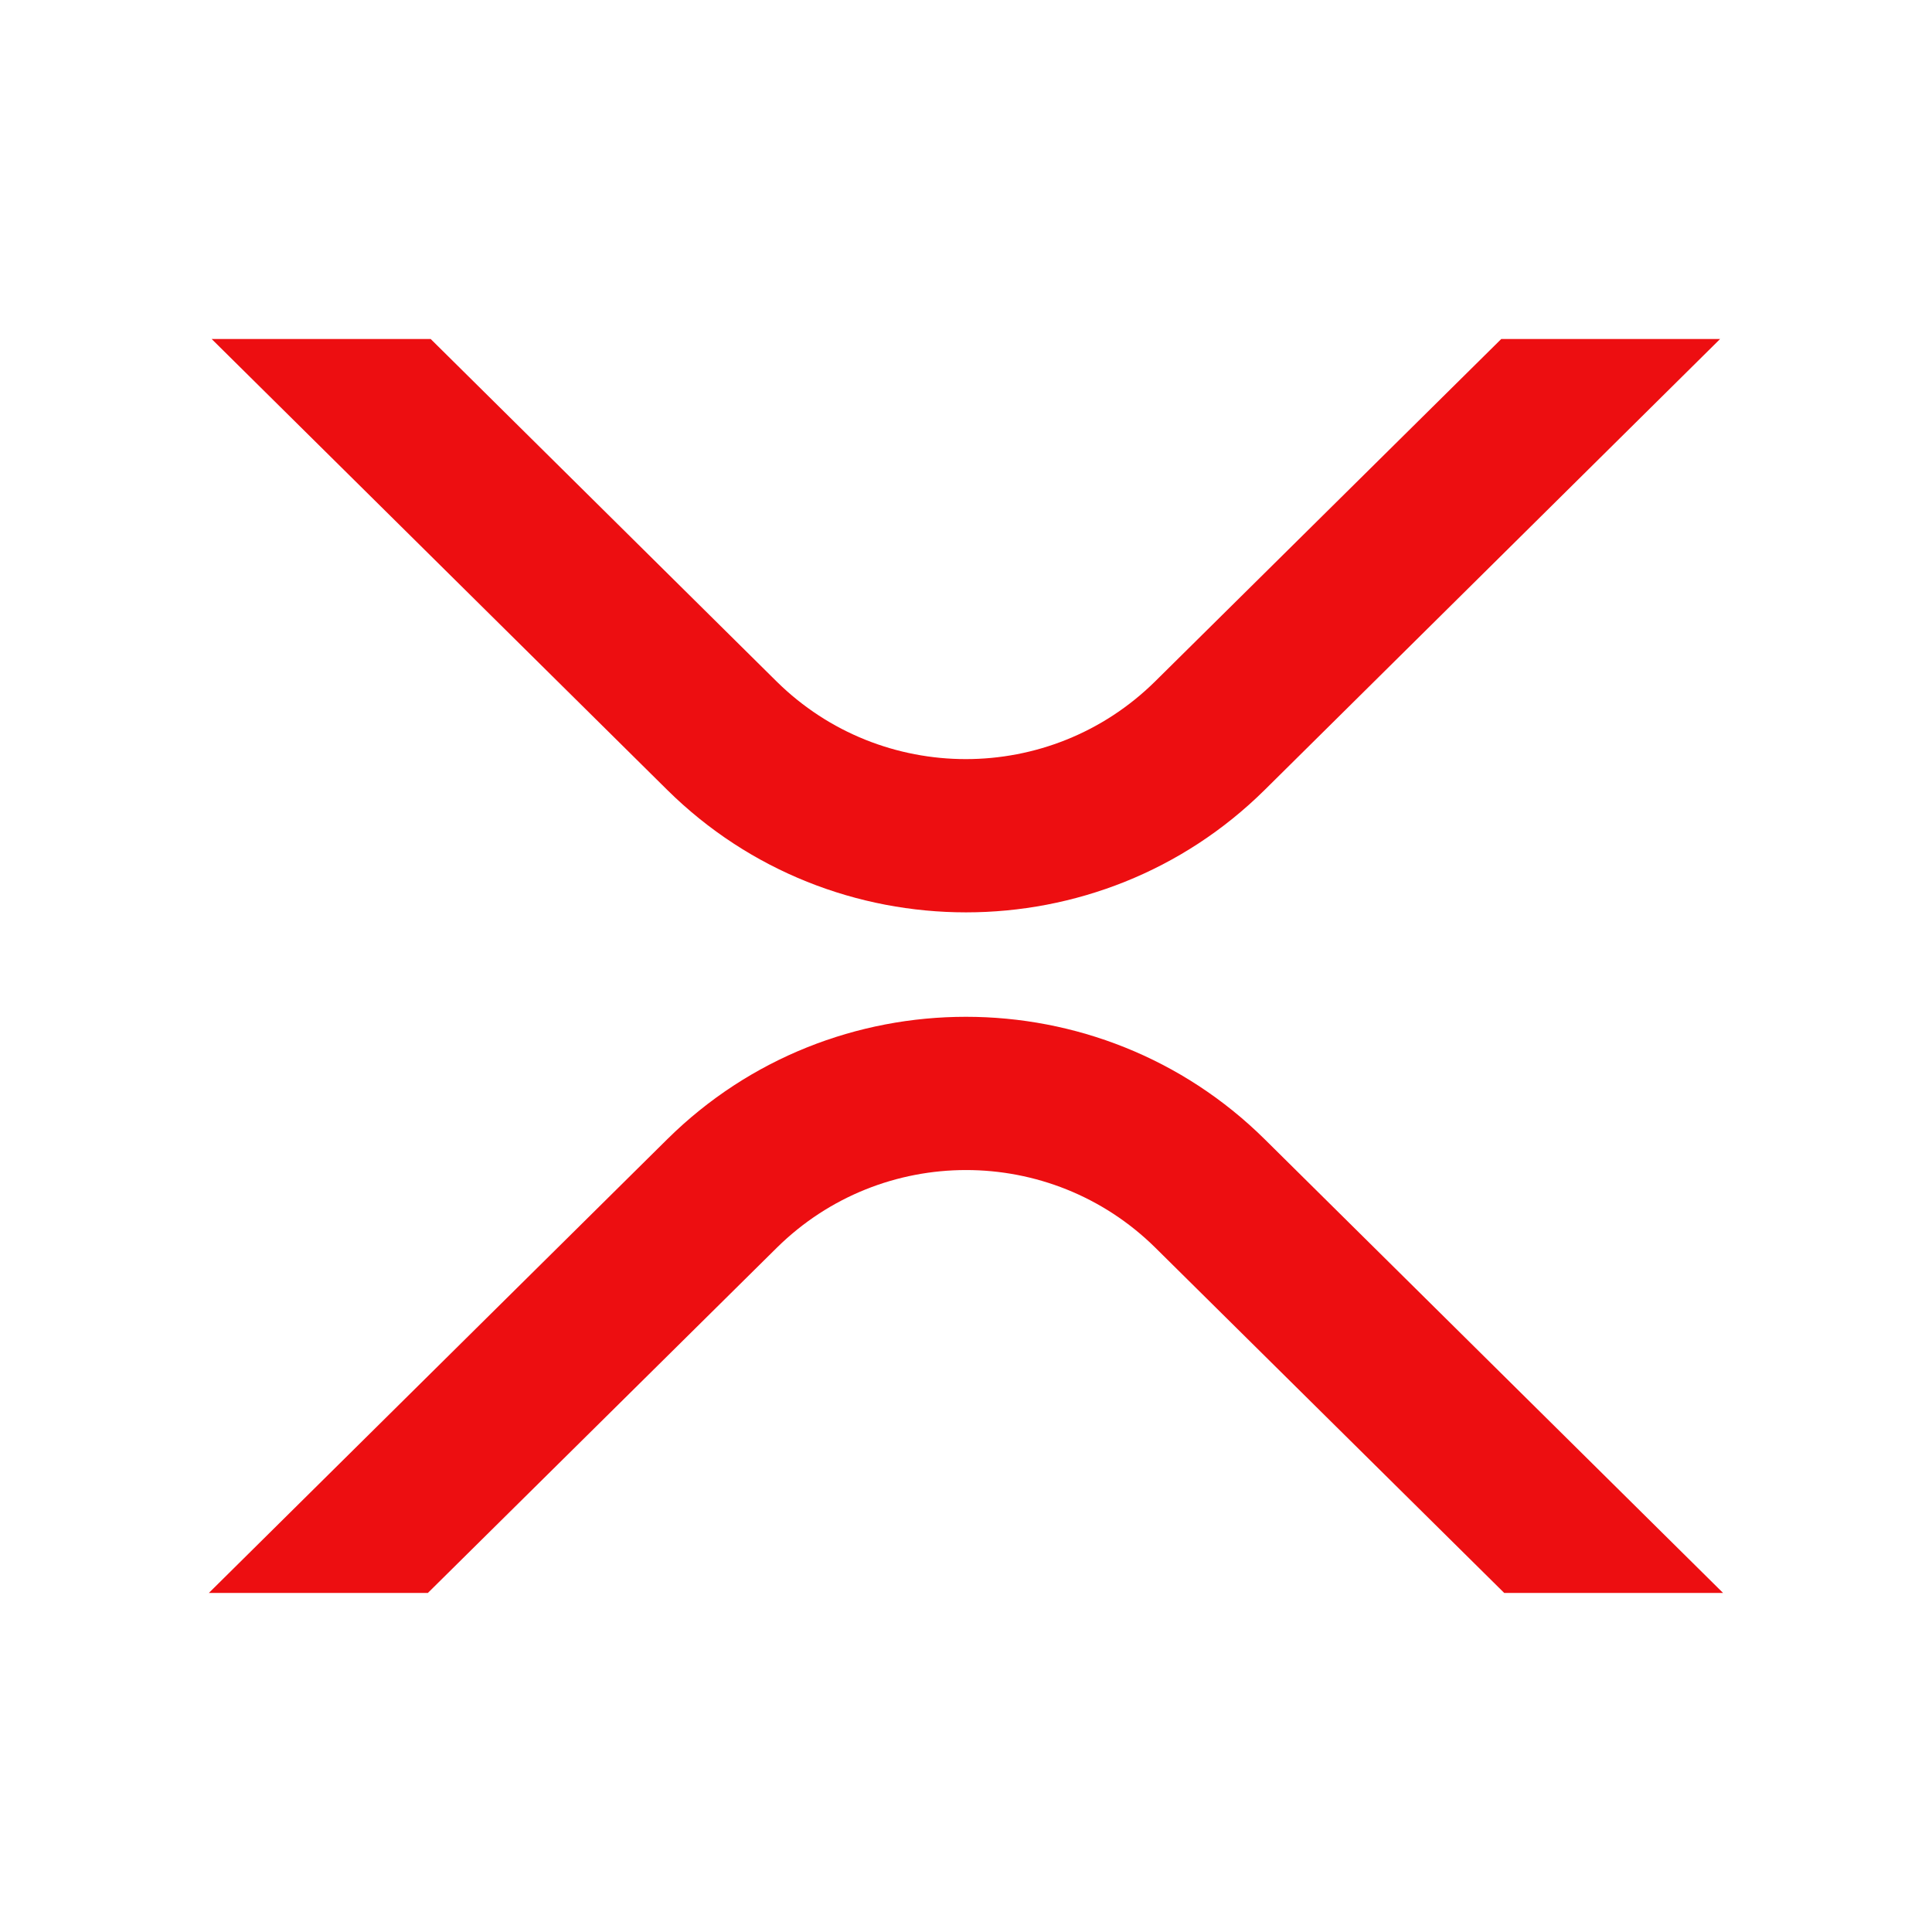
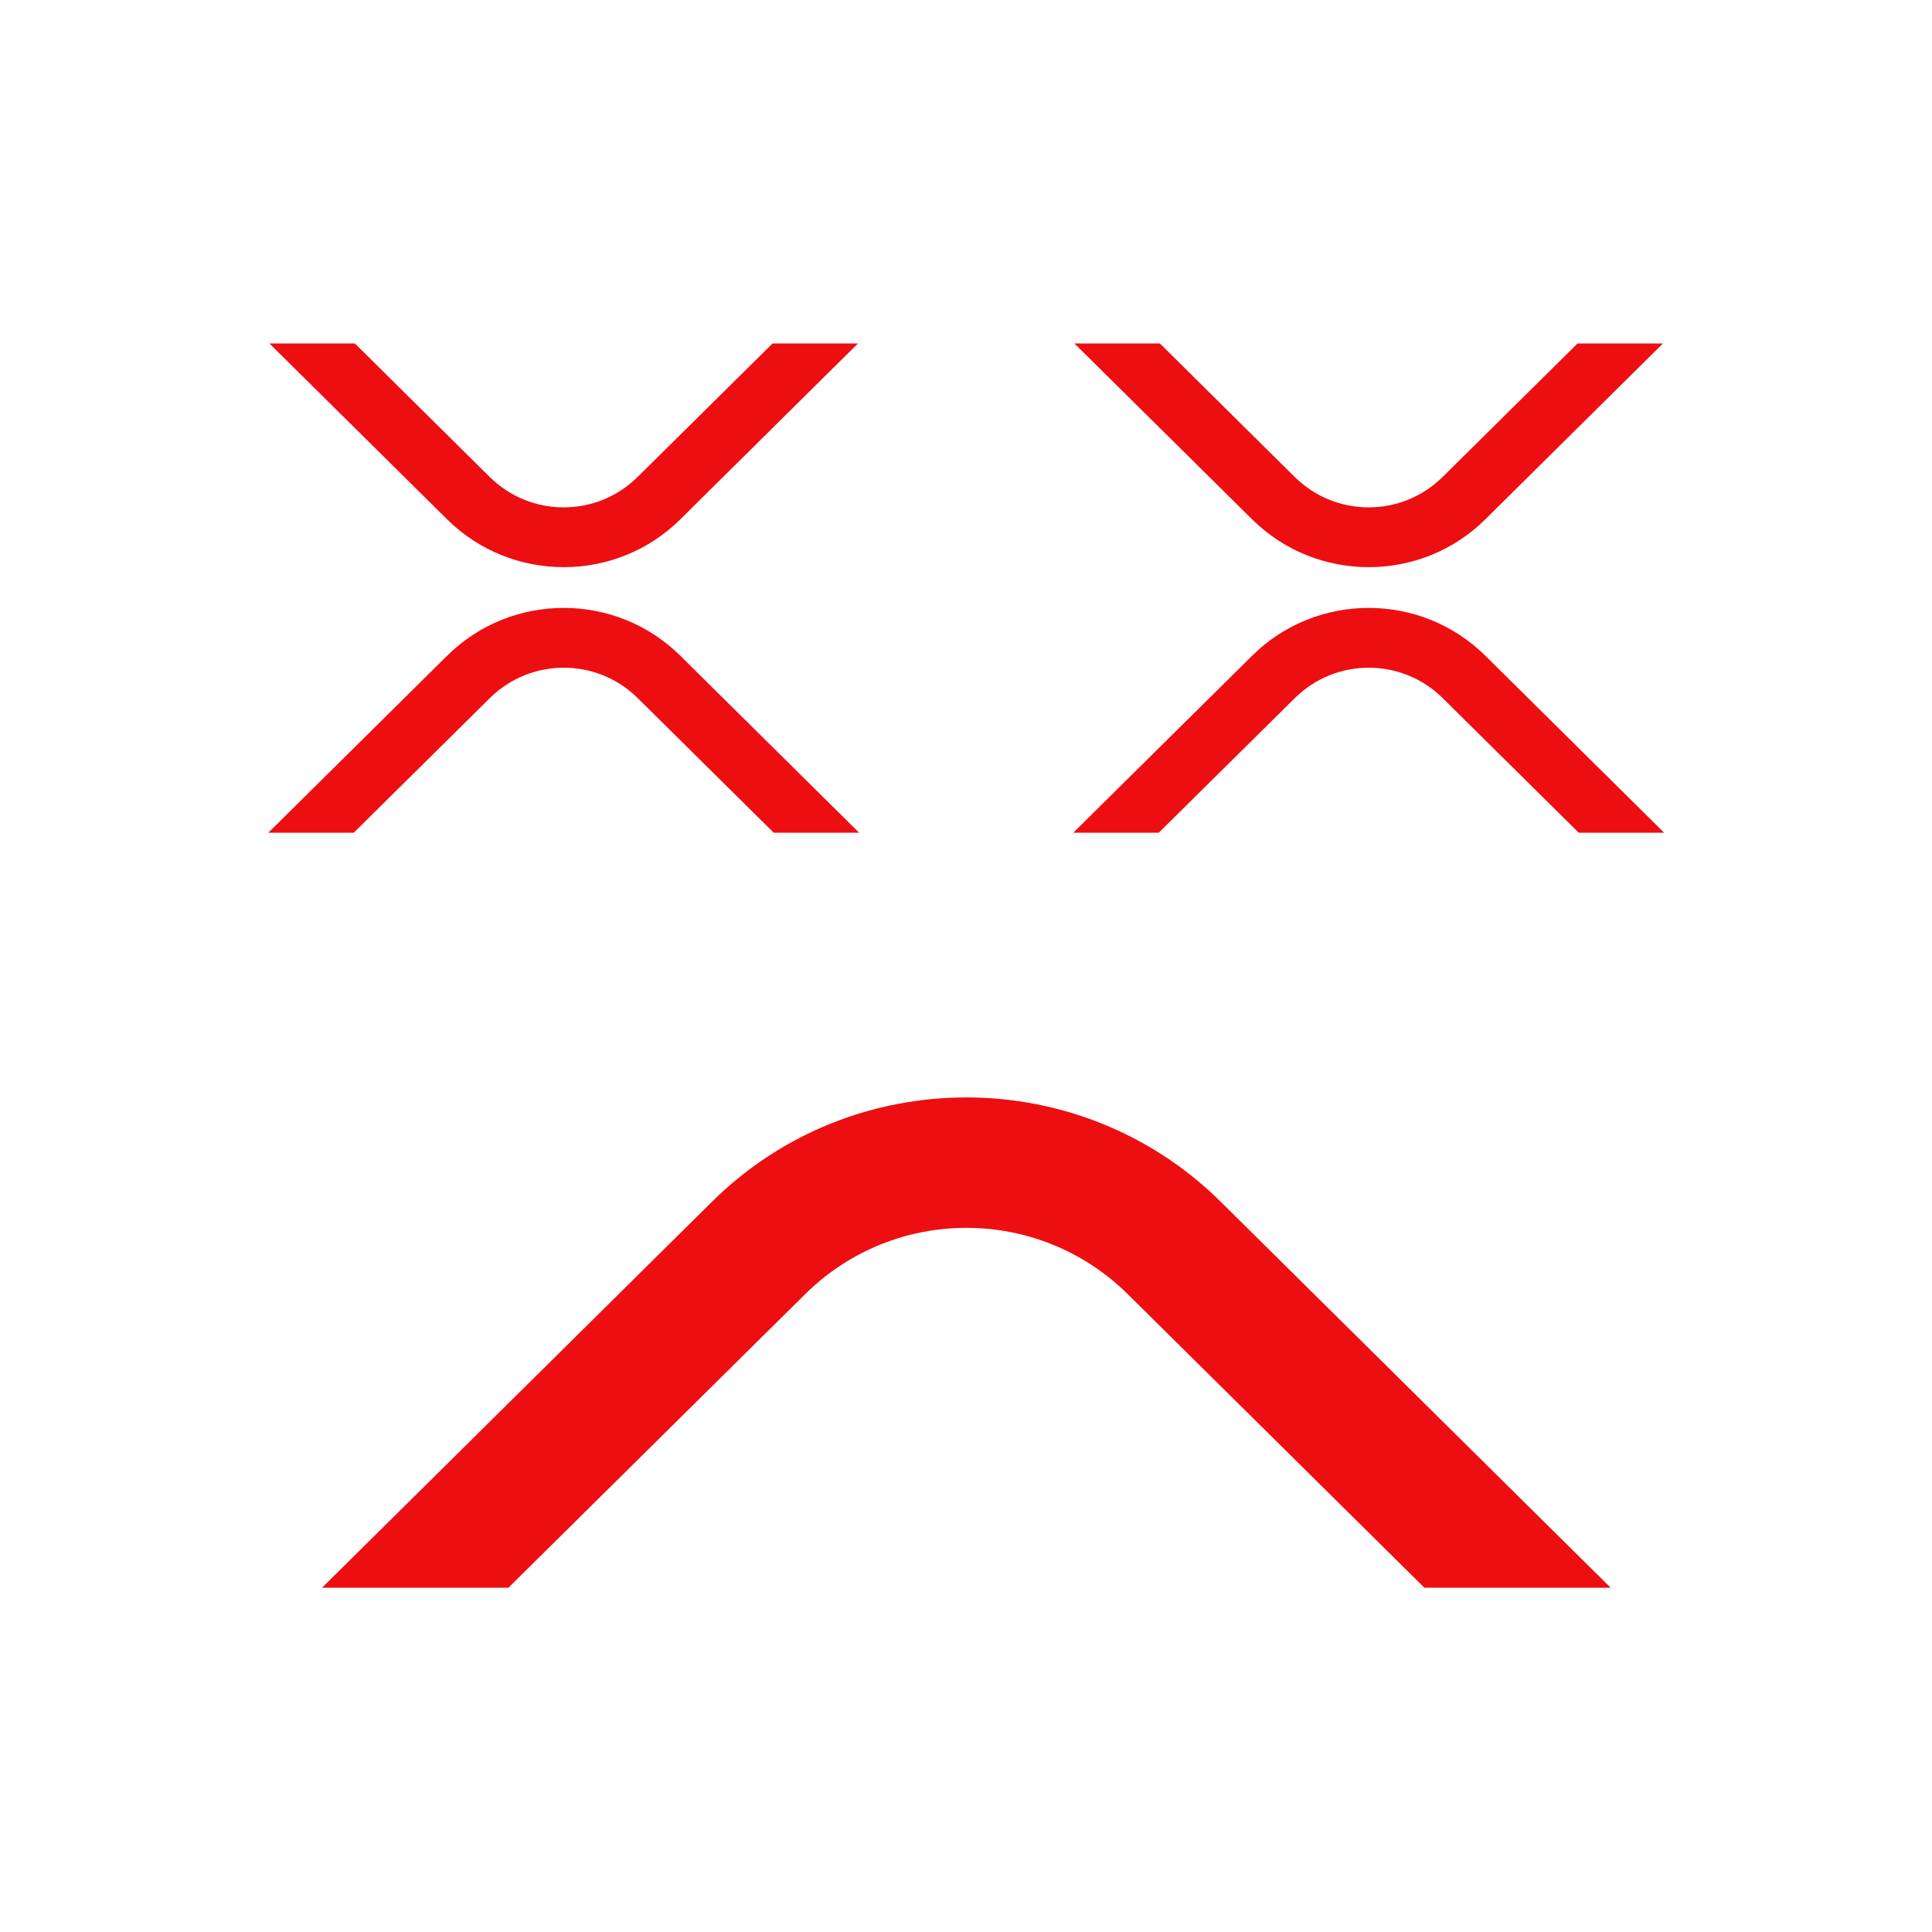
<svg xmlns="http://www.w3.org/2000/svg" viewBox="-18 -18 36 36">
  <g transform="matrix(0.055107 0 0 0.055107 -14.108 -14.108)">
    <g transform="translate(0 44) scale(1)">
      <g id="ico">
        <defs>
          <style>.cls-1{fill:#ed0e11}</style>
        </defs>
        <g id="Layer_2" data-name="Layer 2">
          <g id="Layer_1-2" data-name="Layer 1">
-             <path d="M437 0h74L357 152.48c-55.77 55.19-146.19 55.19-202 0L.94 0H75l117 115.83a91.1 91.1 0 0 0 127.91 0Z" class="cls-1" />
-             <path d="M74.05 424H0l155-153.42c55.77-55.19 146.19-55.19 202 0L512 424h-74L320 307.23a91.1 91.1 0 0 0-127.91 0Z" class="cls-1" />
+             <g transform="translate(20.106 1.511) scale(0.390151)">
+               <path class="cls-1" d="M437 0h74L357 152.48c-55.77 55.19-146.19 55.19-202 0L.94 0H75l117 115.83a91.1 91.1 0 0 0 127.91 0Z" />
+               <path class="cls-1" d="M74.05 424H0l155-153.42c55.77-55.19 146.19-55.19 202 0L512 424h-74L320 307.23a91.1 91.1 0 0 0-127.91 0Z" />
+             </g>
+             <g transform="translate(292.304 1.511) scale(0.390151)">
+               <path class="cls-1" d="M437 0h74L357 152.48c-55.77 55.19-146.19 55.19-202 0L.94 0H75l117 115.83a91.1 91.1 0 0 0 127.91 0Z" />
+               <path class="cls-1" d="M74.05 424H0l155-153.42c55.77-55.19 146.19-55.19 202 0L512 424h-74L320 307.23a91.1 91.1 0 0 0-127.91 0Z" />
+             </g>
+             <g transform="translate(38.253 61.394) scale(0.851072)">
+               <path class="cls-1" d="M74.05 424H0l155-153.42c55.77-55.19 146.19-55.19 202 0L512 424h-74L320 307.23a91.1 91.1 0 0 0-127.91 0Z" />
+             </g>
          </g>
        </g>
      </g>
    </g>
  </g>
</svg>
